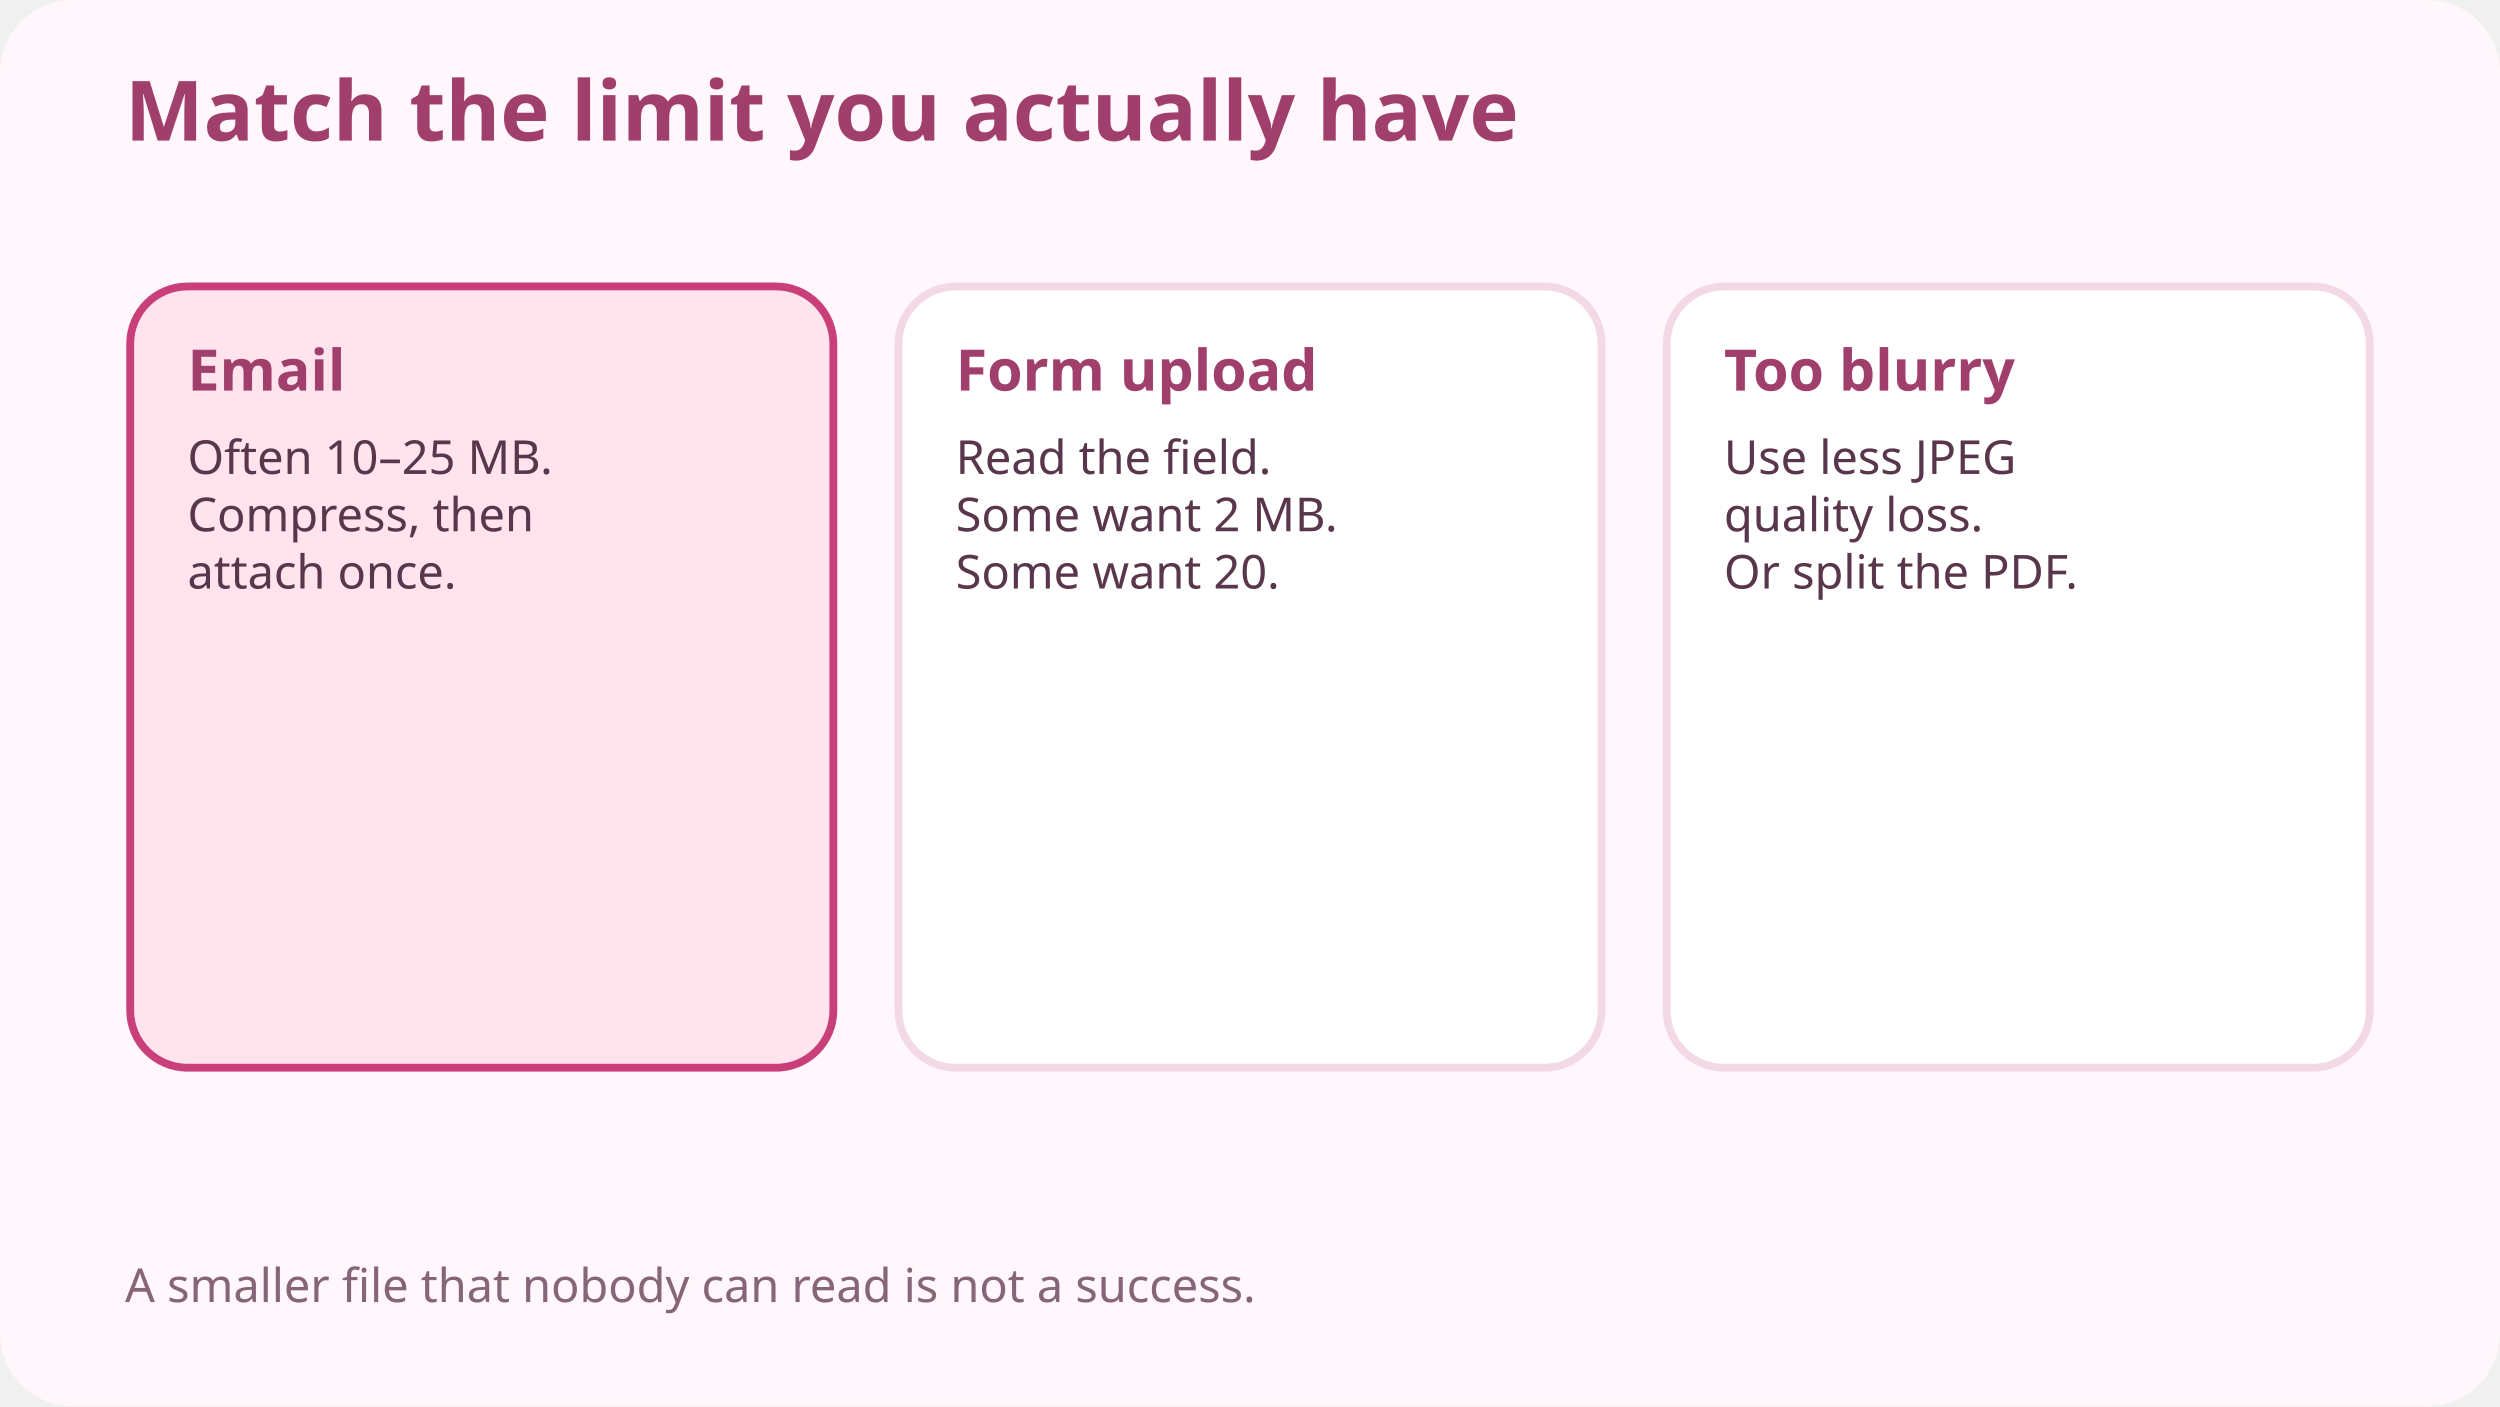
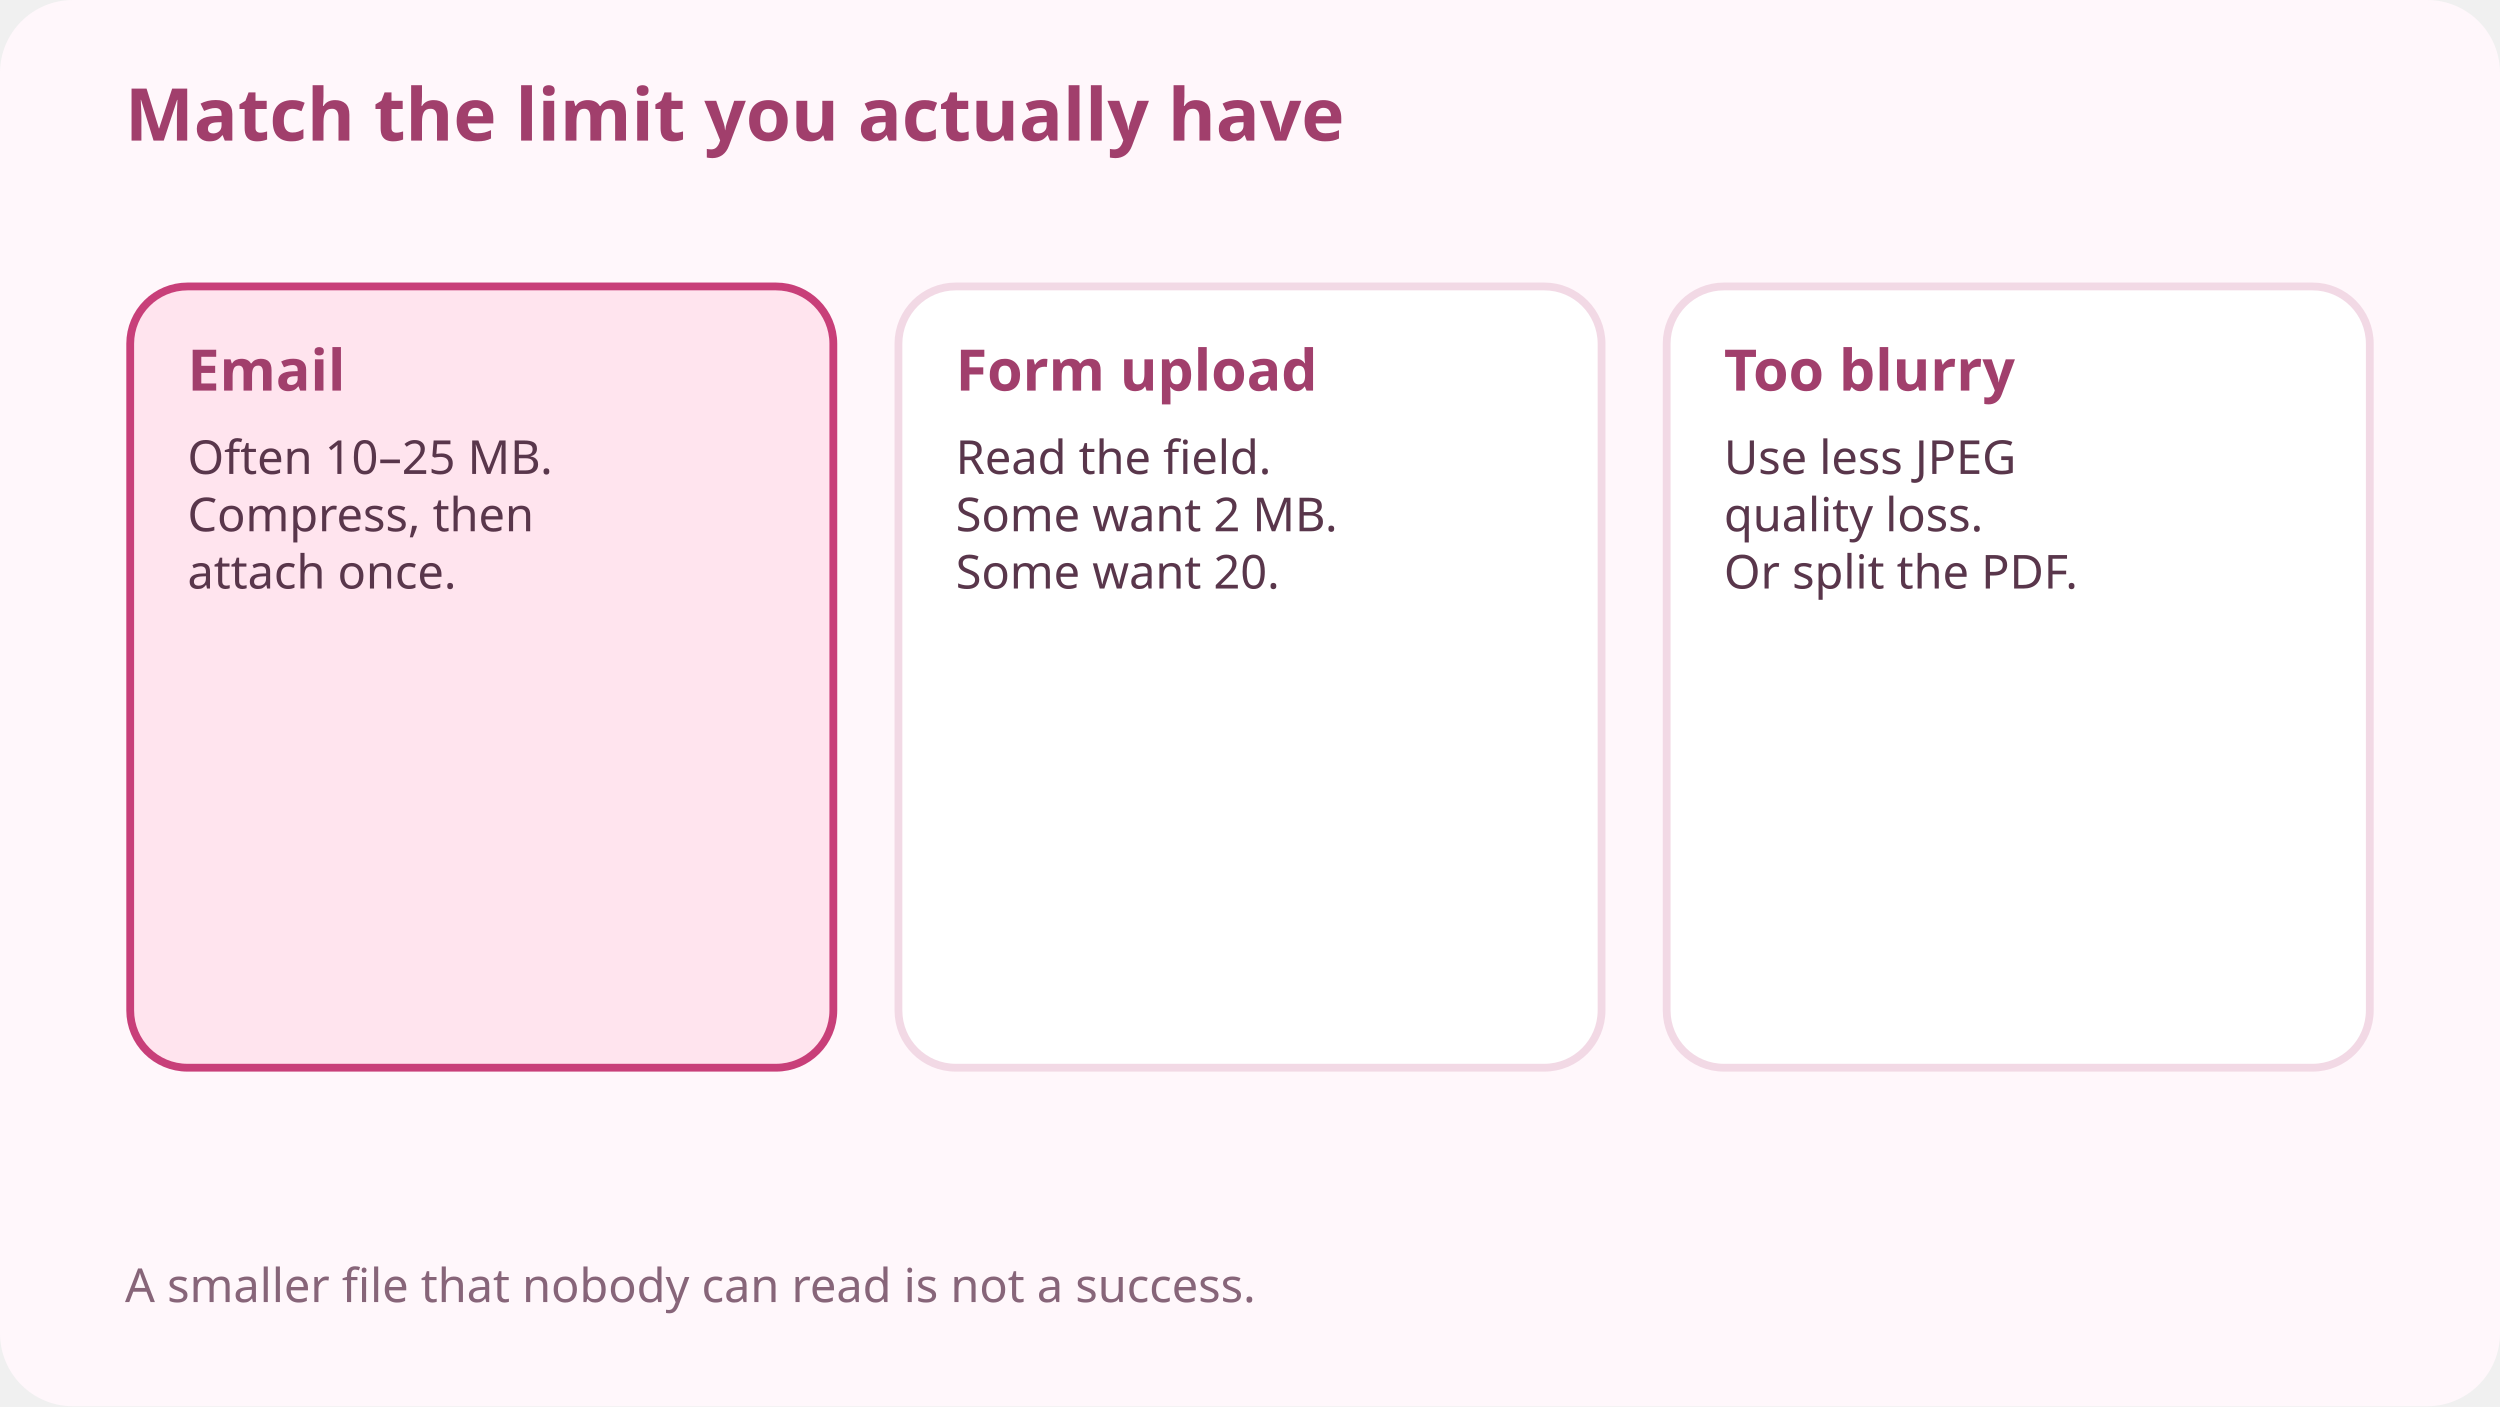
- <svg xmlns="http://www.w3.org/2000/svg" viewBox="0 0 960 540" role="img" aria-label="PDF size limits">
+ <svg xmlns="http://www.w3.org/2000/svg" viewBox="0 0 960 540" role="img" aria-label="Match the limit you actually have">
  <rect width="960" height="540" rx="28" fill="#fff7fb" />
-   <text x="48" y="54" fill="#a13f6c" font-size="32" font-weight="800" font-family="system-ui,sans-serif">Match the limit you actually have</text>
+   <text x="48" y="54" fill="#a13f6c" font-size="28" font-weight="800" font-family="system-ui,'PingFang SC','Noto Sans SC','Hiragino Sans',sans-serif">Match the limit you actually have</text>
  <rect x="50" y="110" width="270" height="300" rx="22" fill="#ffe4ee" stroke="#c83f79" stroke-width="3" />
-   <text x="72" y="150" fill="#a13f6c" font-size="22" font-weight="700" font-family="system-ui,sans-serif">Email</text>
-   <text x="72" y="182" fill="#59364b" font-size="18" font-family="system-ui,sans-serif">
+   <text x="72" y="150" fill="#a13f6c" font-size="22" font-weight="700" font-family="system-ui,'PingFang SC','Noto Sans SC','Hiragino Sans',sans-serif">Email</text>
+   <text x="72" y="182" fill="#59364b" font-size="18" font-family="system-ui,'PingFang SC','Noto Sans SC','Hiragino Sans',sans-serif">
    <tspan x="72" dy="0">Often 10–25 MB.</tspan>
    <tspan x="72" dy="22">Compress, then</tspan>
    <tspan x="72" dy="22">attach once.</tspan>
  </text>
  <rect x="345" y="110" width="270" height="300" rx="22" fill="#ffffff" stroke="#f2d9e5" stroke-width="3" />
-   <text x="367" y="150" fill="#a13f6c" font-size="22" font-weight="700" font-family="system-ui,sans-serif">Form upload</text>
-   <text x="367" y="182" fill="#59364b" font-size="18" font-family="system-ui,sans-serif">
+   <text x="367" y="150" fill="#a13f6c" font-size="22" font-weight="700" font-family="system-ui,'PingFang SC','Noto Sans SC','Hiragino Sans',sans-serif">Form upload</text>
+   <text x="367" y="182" fill="#59364b" font-size="18" font-family="system-ui,'PingFang SC','Noto Sans SC','Hiragino Sans',sans-serif">
    <tspan x="367" dy="0">Read the field.</tspan>
    <tspan x="367" dy="22">Some want 2 MB.</tspan>
    <tspan x="367" dy="22">Some want 20.</tspan>
  </text>
  <rect x="640" y="110" width="270" height="300" rx="22" fill="#ffffff" stroke="#f2d9e5" stroke-width="3" />
-   <text x="662" y="150" fill="#a13f6c" font-size="22" font-weight="700" font-family="system-ui,sans-serif">Too blurry</text>
-   <text x="662" y="182" fill="#59364b" font-size="18" font-family="system-ui,sans-serif">
+   <text x="662" y="150" fill="#a13f6c" font-size="22" font-weight="700" font-family="system-ui,'PingFang SC','Noto Sans SC','Hiragino Sans',sans-serif">Too blurry</text>
+   <text x="662" y="182" fill="#59364b" font-size="18" font-family="system-ui,'PingFang SC','Noto Sans SC','Hiragino Sans',sans-serif">
    <tspan x="662" dy="0">Use less JPEG</tspan>
    <tspan x="662" dy="22">quality loss.</tspan>
    <tspan x="662" dy="22">Or split the PDF.</tspan>
  </text>
-   <text x="48" y="500" fill="#876579" font-size="18" font-family="system-ui,sans-serif">A smaller file that nobody can read is not a success.</text>
+   <text x="48" y="500" fill="#876579" font-size="18" font-family="system-ui,'PingFang SC','Noto Sans SC','Hiragino Sans',sans-serif">A smaller file that nobody can read is not a success.</text>
</svg>
